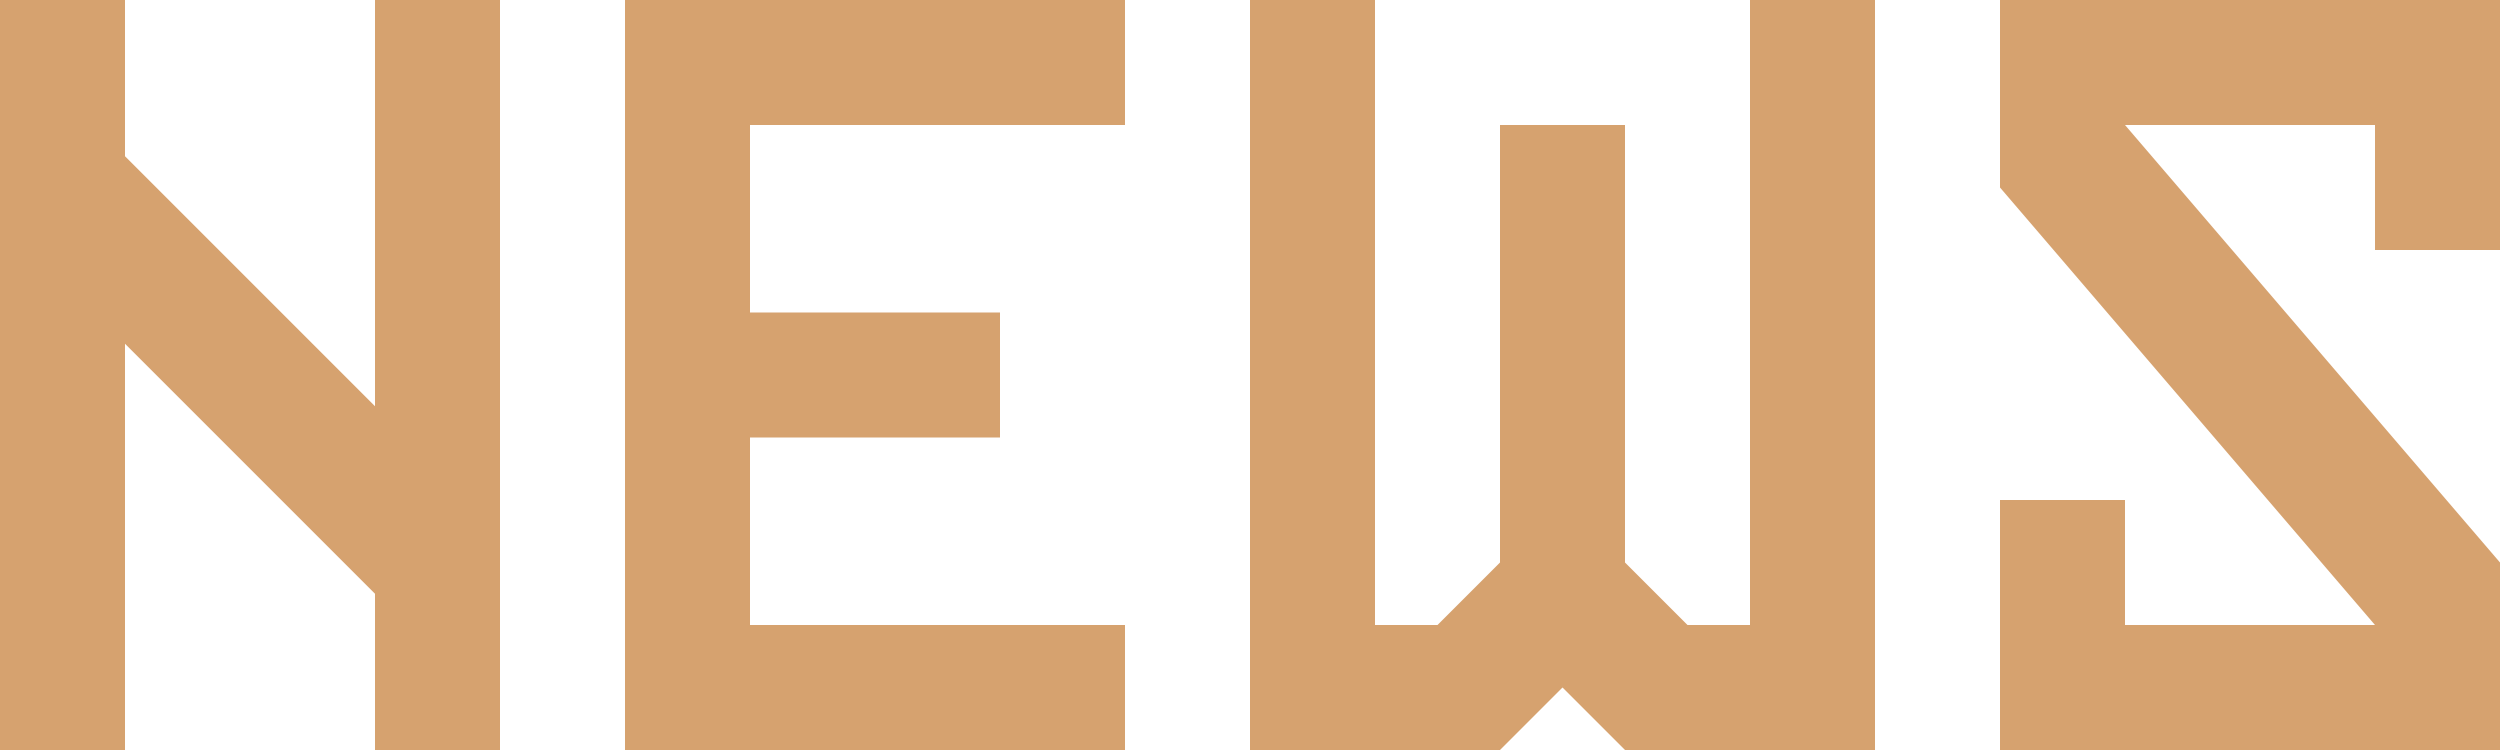
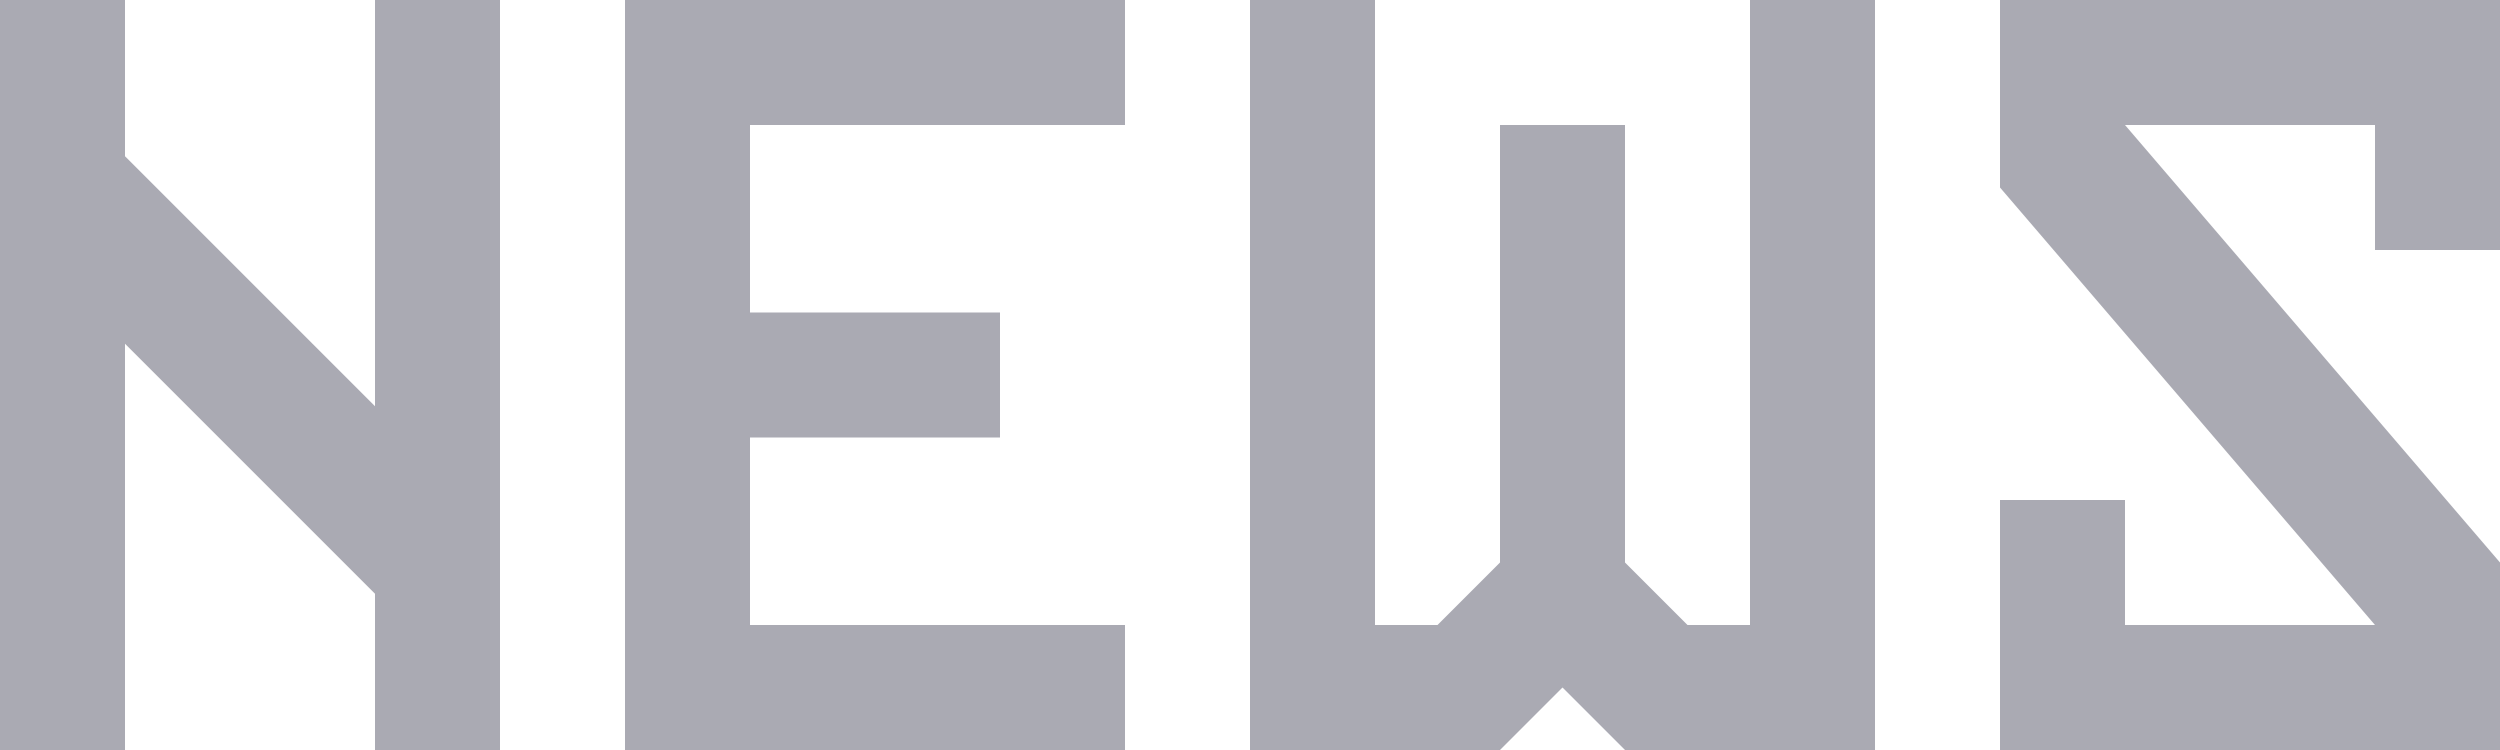
- <svg xmlns="http://www.w3.org/2000/svg" width="120" height="36" viewBox="0 0 120 36">
+ <svg xmlns="http://www.w3.org/2000/svg" viewBox="0 0 80 24">
  <defs>
-     <style>
-       .cls-1 {
-         fill: #d6a26f;
-       }
-     </style>
+     <style>.cls-1{fill:#aaaab3;}</style>
  </defs>
-   <g id="News" transform="translate(-728 -279)">
-     <path id="Path_1312" data-name="Path 1312" class="cls-1" d="M824,288v-9h24v12h-6v-6H830l18,21v9H824V303h6v6h12Z" />
-     <path id="Path_1313" data-name="Path 1313" class="cls-1" d="M746,279v19.5l-12-12V279h-6v36h6V295.5l12,12V315h6V279Z" />
-     <path id="Path_1314" data-name="Path 1314" class="cls-1" d="M782,285v-6H758v36h24v-6H764v-9h12v-6H764v-9Z" />
-     <g id="Group_578" data-name="Group 578">
-       <path id="Path_1315" data-name="Path 1315" class="cls-1" d="M812,279v30h-3l-3-3V285h-6v21l-3,3h-3V279h-6v36h12l3-3,3,3h12V279Z" />
+   <g id="Layer_2" data-name="Layer 2">
+     <g id="Layer_1-2" data-name="Layer 1">
+       <g id="Finished">
+         <g id="Layer_6" data-name="Layer 6">
+           <g id="News">
+             <polygon class="cls-1" points="64 6 64 0 80 0 80 8 76 8 76 4 68 4 80 18 80 24 64 24 64 16 68 16 68 20 76 20 64 6" />
+             <polygon class="cls-1" points="12 0 12 13 4 5 4 0 0 0 0 24 4 24 4 11 12 19 12 24 16 24 16 0 12 0" />
+             <polygon class="cls-1" points="36 4 36 0 20 0 20 24 36 24 36 20 24 20 24 14 32 14 32 10 24 10 24 4 36 4" />
+             <polygon class="cls-1" points="56 0 56 20 54 20 52 18 52 4 48 4 48 18 46 20 44 20 44 0 40 0 40 24 44 24 48 24 50 22 52 24 56 24 60 24 60 0 56 0" />
+           </g>
+         </g>
+       </g>
    </g>
  </g>
</svg>
